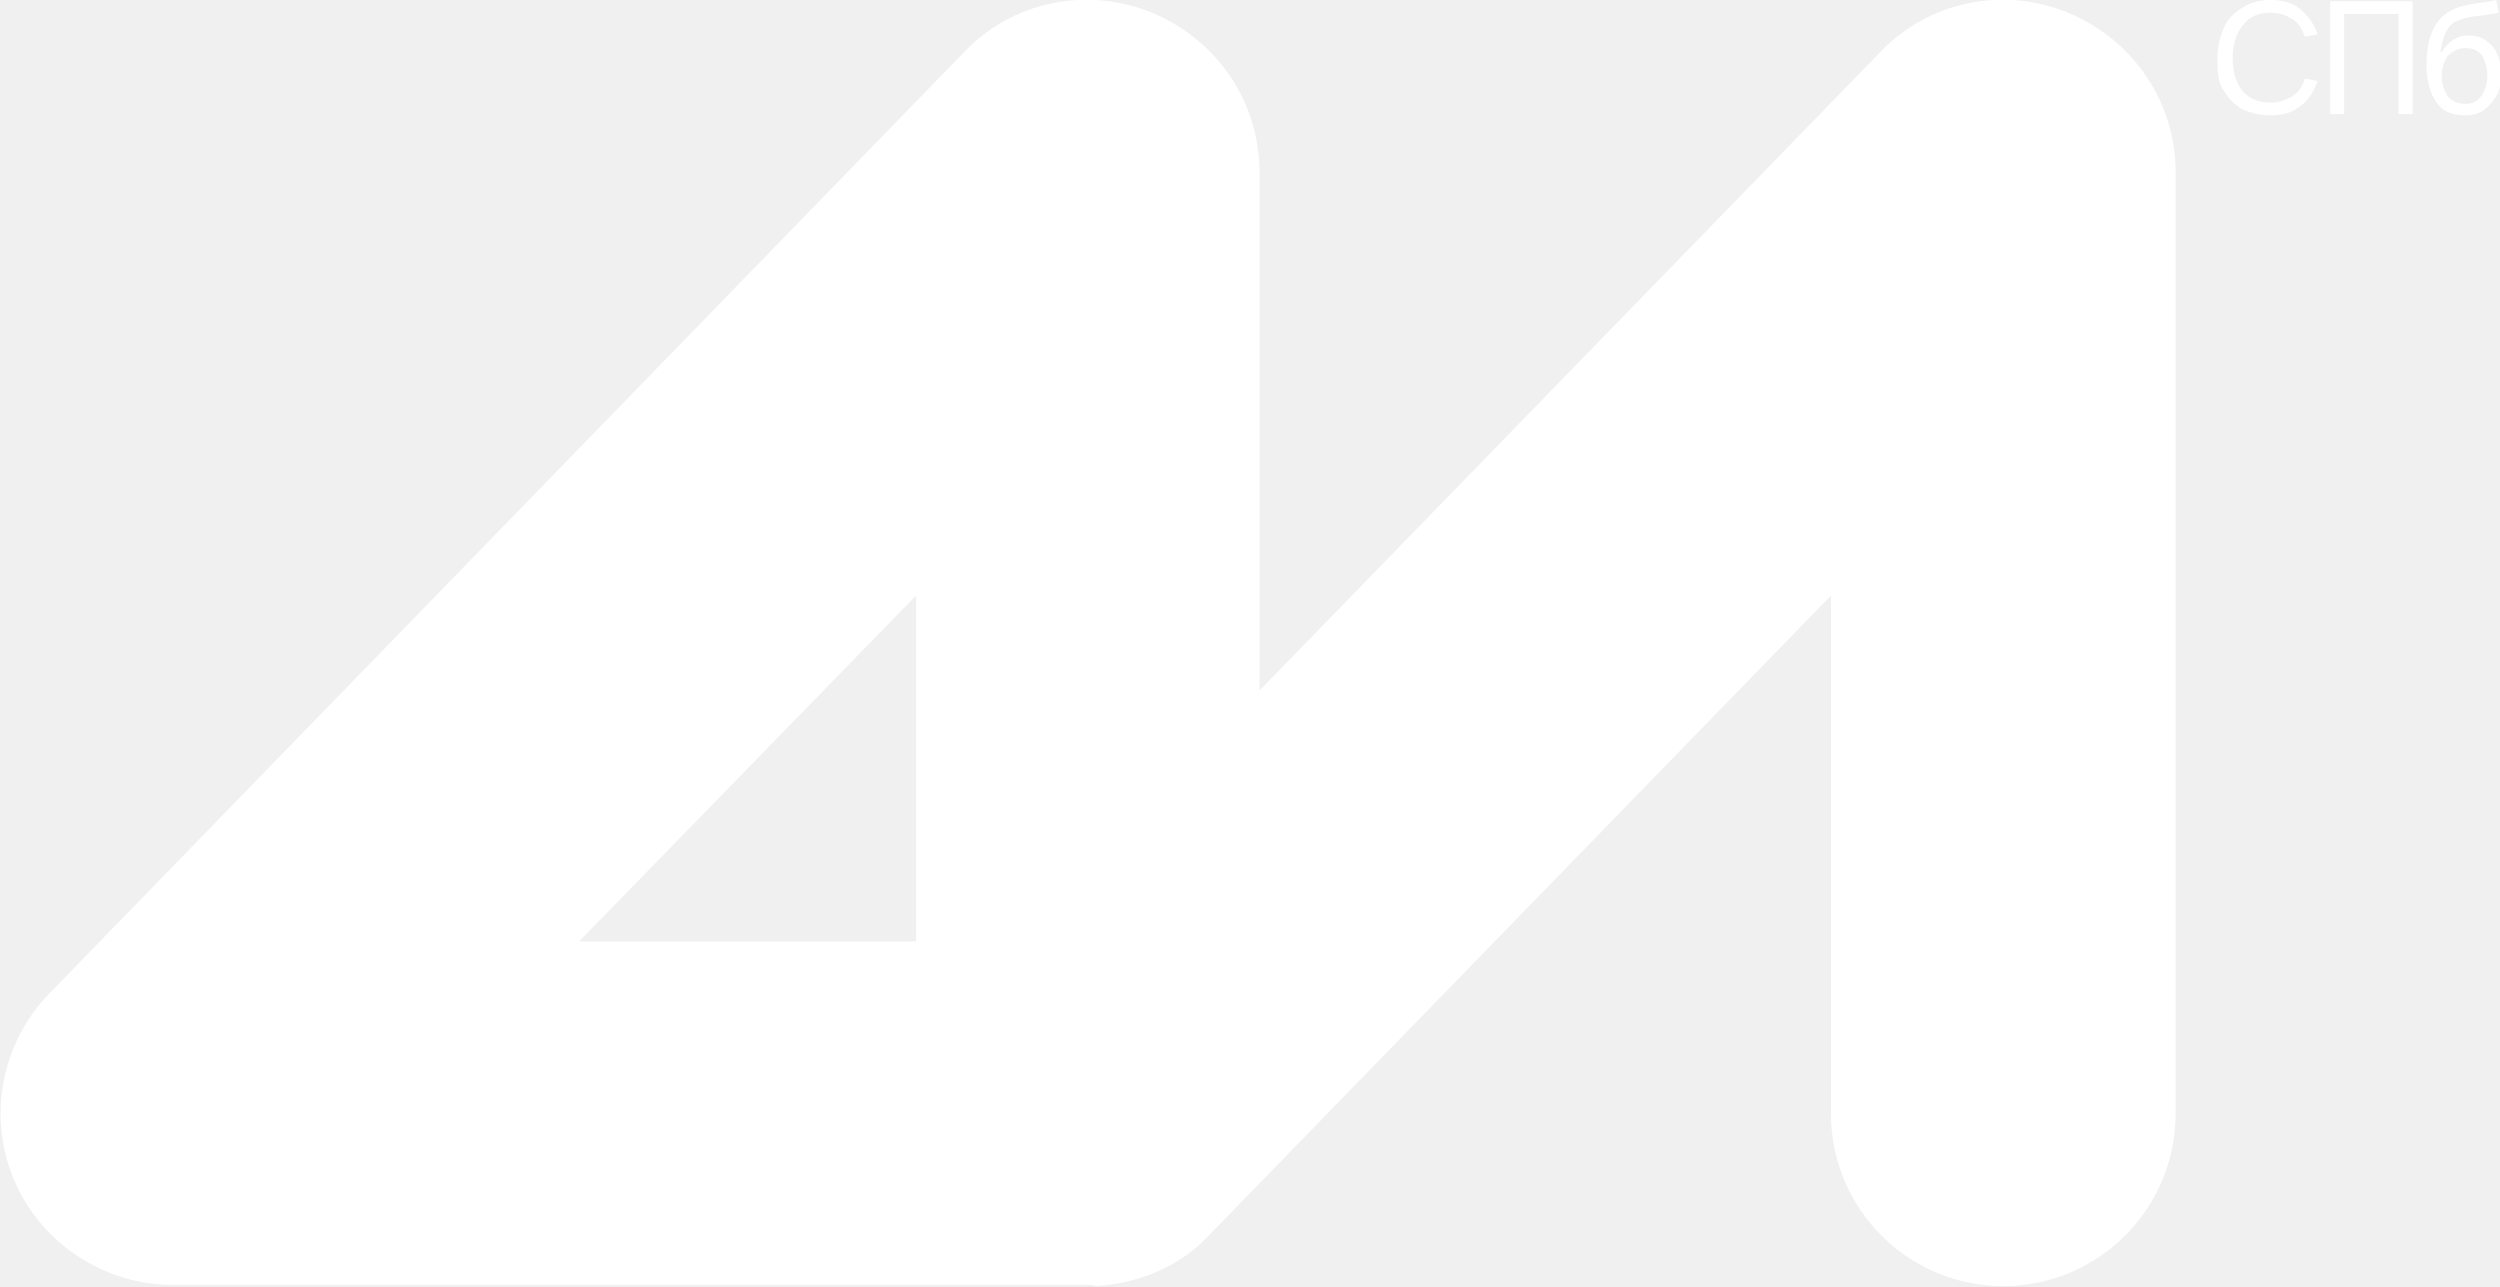
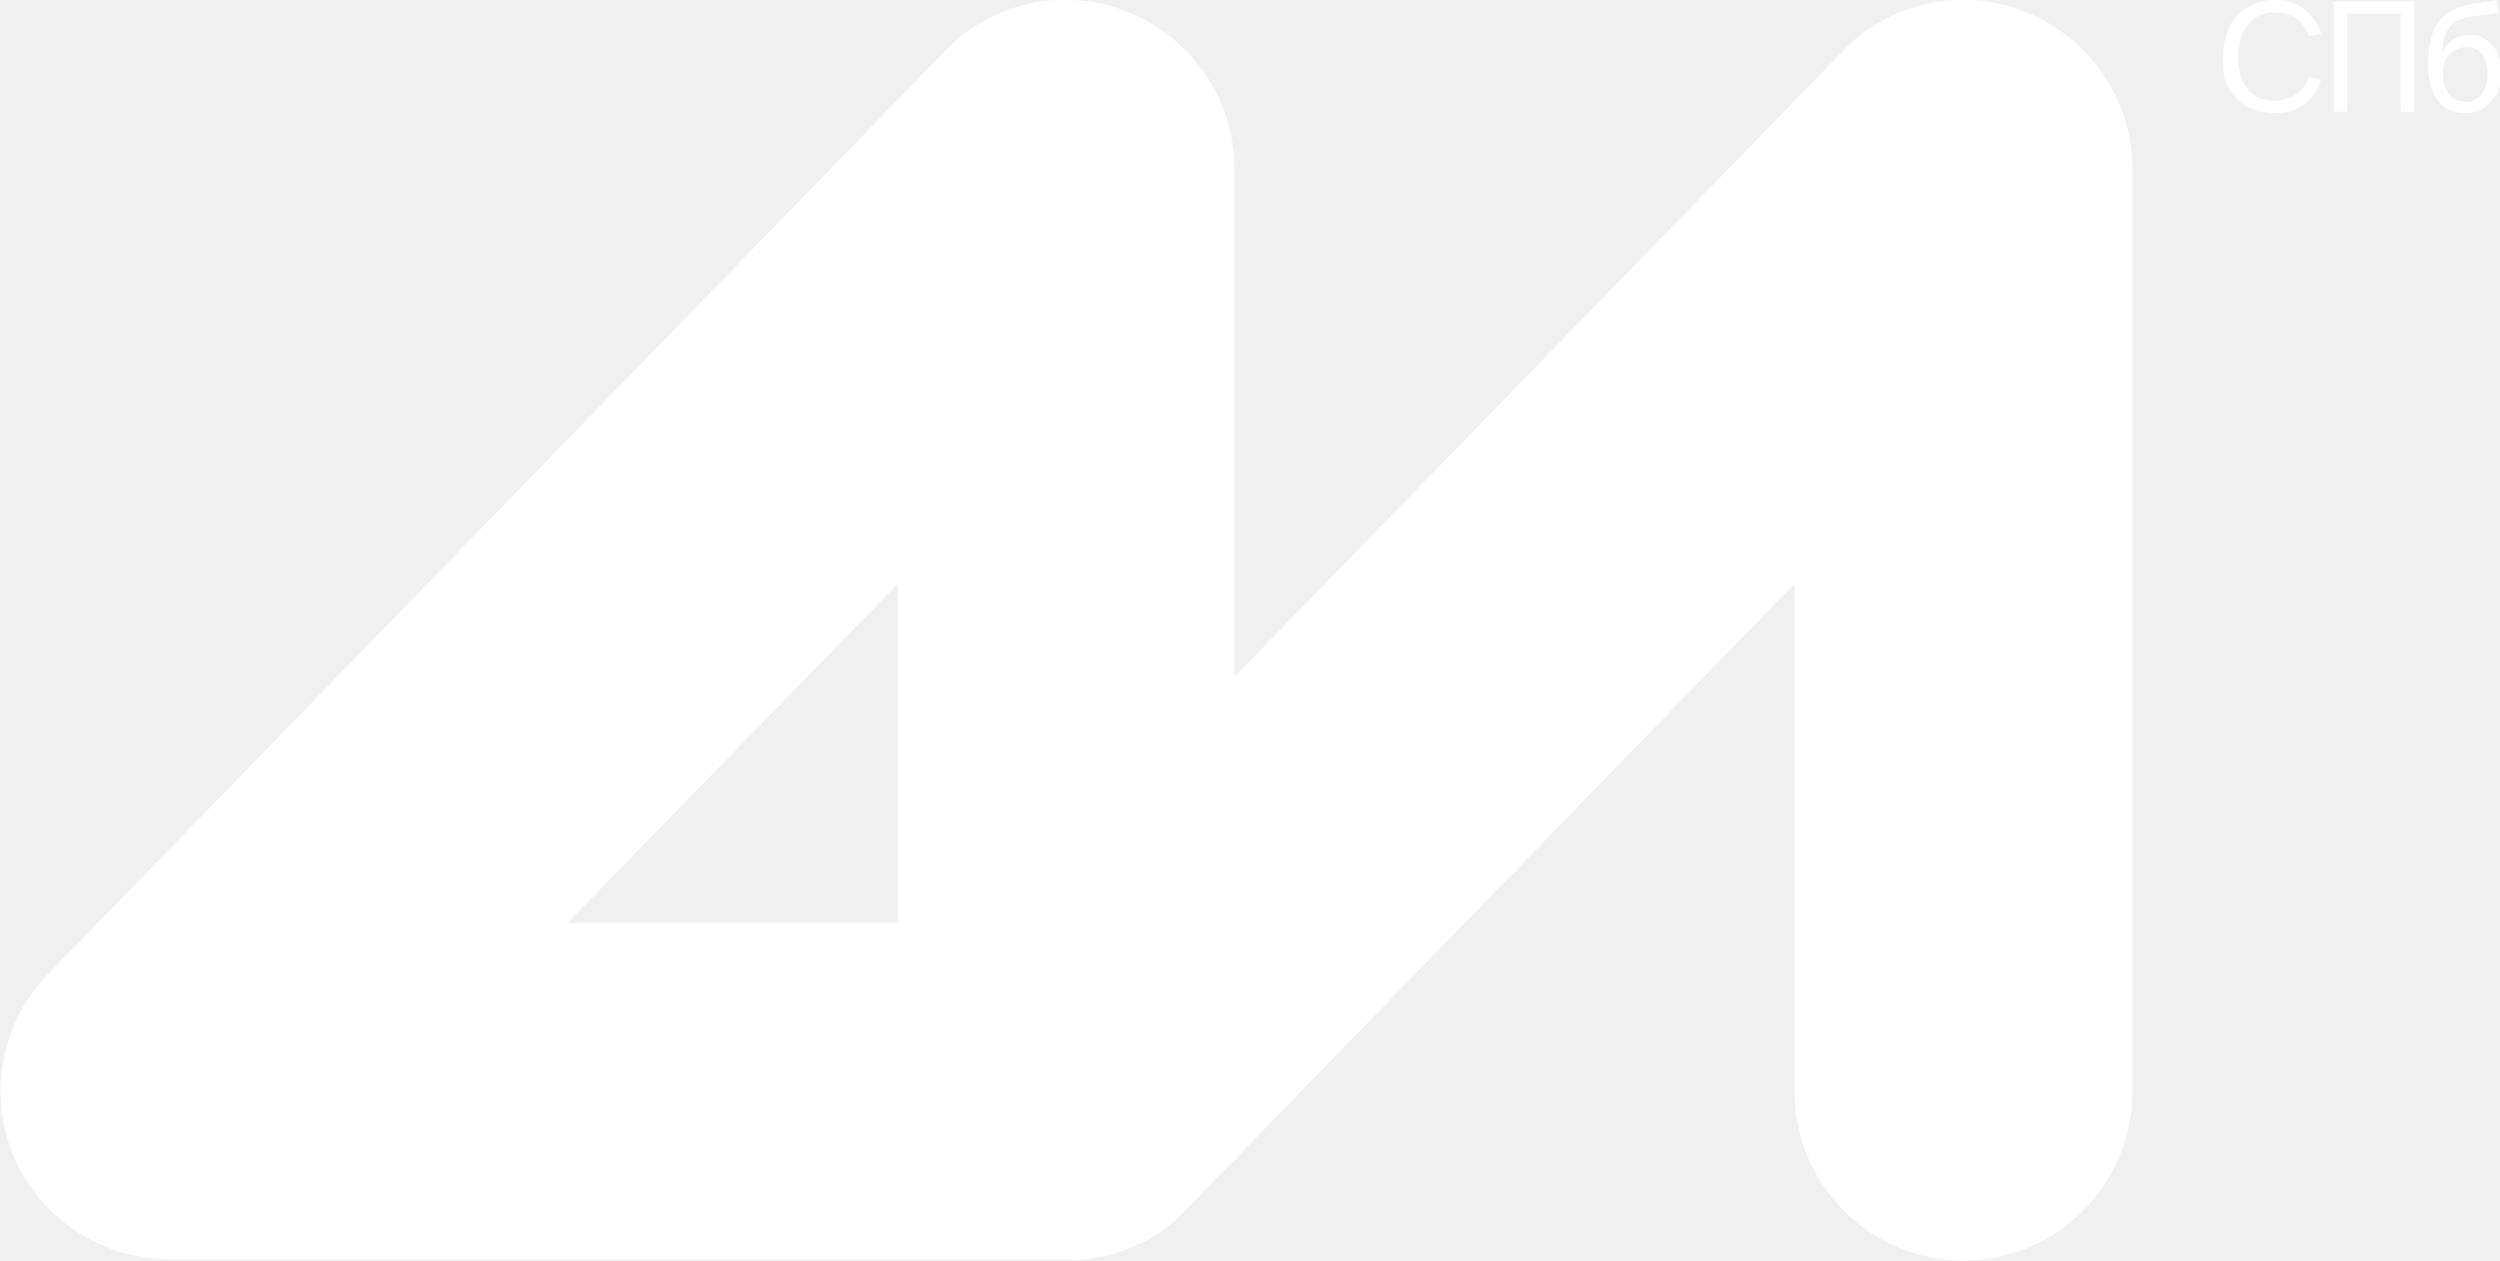
- <svg xmlns="http://www.w3.org/2000/svg" version="1.1" id="Layer_1" x="0px" y="0px" viewBox="0 0 197.3 101.5" style="enable-background:new 0 0 197.3 101.5;" xml:space="preserve">
+ <svg xmlns="http://www.w3.org/2000/svg" version="1.1" id="Layer_1" x="0px" y="0px" viewBox="0 0 201.3 101.5" style="enable-background:new 0 0 201.3 101.5;" xml:space="preserve">
  <style type="text/css">
	.st0{fill:#FFFFFF;}
</style>
  <g>
    <path class="st0" d="M85.8,101.4L85.8,101.4H13.6c-5.4,0-10.4-3.3-12.5-8.3s-1-10.8,2.8-14.7L76.1,4.1c3.8-4,9.7-5.2,14.8-3.1   c5.1,2.1,8.5,7,8.5,12.6v40.9l49-50.4c3.8-4,9.7-5.2,14.8-3.1s8.5,7,8.5,12.6v74.3c0,7.5-6.1,13.6-13.6,13.6s-13.6-6.1-13.6-13.6   V47l-49,50.4l0,0l0,0l0,0l0,0c-0.3,0.3-0.6,0.6-0.9,0.9l0,0l0,0c-2.2,1.9-5,3-8.1,3.2C86.3,101.4,86,101.4,85.8,101.4z M45.7,74.3   h26.6V47L45.7,74.3z" />
  </g>
  <g>
-     <path class="st0" d="M176.9,8.6c-0.6-0.4-1.1-0.9-1.5-1.6S175,5.5,175,4.6c0-0.9,0.2-1.7,0.5-2.4s0.8-1.2,1.5-1.6   c0.6-0.4,1.3-0.6,2.2-0.6c0.9,0,1.7,0.2,2.3,0.7c0.6,0.5,1.1,1.1,1.4,2l-1,0.2c-0.2-0.6-0.5-1.1-1-1.4c-0.5-0.3-1-0.5-1.7-0.5   c-0.9,0-1.7,0.3-2.2,1c-0.5,0.6-0.8,1.5-0.8,2.6c0,1.1,0.3,2,0.8,2.6s1.3,0.9,2.2,0.9c0.7,0,1.2-0.2,1.7-0.5c0.5-0.3,0.8-0.8,1-1.4   l1,0.2c-0.3,0.9-0.8,1.6-1.4,2c-0.6,0.5-1.4,0.7-2.3,0.7C178.3,9.1,177.6,8.9,176.9,8.6z" />
-     <path class="st0" d="M185,9h-1.1V0.1h6.5V9h-1.1V1.1H185V9z" />
-     <path class="st0" d="M192.3,8.1c-0.5-0.7-0.8-1.7-0.8-2.9c0-1.6,0.3-2.7,0.9-3.5c0.6-0.8,1.5-1.2,2.8-1.4c0.8-0.1,1.4-0.2,1.8-0.3   l0.2,1c-0.4,0.1-1.1,0.2-2,0.3c-0.6,0.1-1,0.2-1.4,0.4s-0.6,0.5-0.8,0.9c-0.2,0.4-0.3,0.9-0.4,1.5h0.1c0.5-0.8,1.2-1.3,2.1-1.3   c0.5,0,1,0.1,1.4,0.4s0.7,0.6,0.9,1.1c0.2,0.5,0.3,1,0.3,1.6c0,0.6-0.1,1.2-0.4,1.7s-0.6,0.8-1,1.1c-0.4,0.3-0.9,0.4-1.5,0.4   C193.5,9.1,192.8,8.8,192.3,8.1z M195.8,7.6c0.3-0.4,0.5-0.9,0.5-1.6c0-0.7-0.2-1.2-0.4-1.6c-0.3-0.4-0.7-0.6-1.3-0.6   c-0.6,0-1,0.2-1.4,0.6c-0.3,0.4-0.5,0.9-0.5,1.6s0.2,1.2,0.5,1.6c0.3,0.4,0.8,0.6,1.4,0.6C195.1,8.2,195.5,8,195.8,7.6z" />
+     <path class="st0" d="M180.9,8.6c-0.6-0.4-1.1-0.9-1.5-1.6S179,5.5,179,4.6c0-0.9,0.2-1.7,0.5-2.4s0.8-1.2,1.5-1.6   c0.6-0.4,1.3-0.6,2.2-0.6c0.9,0,1.7,0.2,2.3,0.7c0.6,0.5,1.1,1.1,1.4,2l-1,0.2c-0.2-0.6-0.5-1.1-1-1.4c-0.5-0.3-1-0.5-1.7-0.5   c-0.9,0-1.7,0.3-2.2,1c-0.5,0.6-0.8,1.5-0.8,2.6c0,1.1,0.3,2,0.8,2.6s1.3,0.9,2.2,0.9c0.7,0,1.2-0.2,1.7-0.5c0.5-0.3,0.8-0.8,1-1.4   l1,0.2c-0.3,0.9-0.8,1.6-1.4,2c-0.6,0.5-1.4,0.7-2.3,0.7C182.3,9.1,181.6,8.9,180.9,8.6z" />
+     <path class="st0" d="M189,9h-1.1V0.1h6.5V9h-1.1V1.1H189V9z" />
+     <path class="st0" d="M196.3,8.1c-0.5-0.7-0.8-1.7-0.8-2.9c0-1.6,0.3-2.7,0.9-3.5c0.6-0.8,1.5-1.2,2.8-1.4c0.8-0.1,1.4-0.2,1.8-0.3   l0.2,1c-0.4,0.1-1.1,0.2-2,0.3c-0.6,0.1-1,0.2-1.4,0.4s-0.6,0.5-0.8,0.9c-0.2,0.4-0.3,0.9-0.4,1.5h0.1c0.5-0.8,1.2-1.3,2.1-1.3   c0.5,0,1,0.1,1.4,0.4s0.7,0.6,0.9,1.1c0.2,0.5,0.3,1,0.3,1.6c0,0.6-0.1,1.2-0.4,1.7s-0.6,0.8-1,1.1c-0.4,0.3-0.9,0.4-1.5,0.4   C197.5,9.1,196.8,8.8,196.3,8.1z M199.8,7.6c0.3-0.4,0.5-0.9,0.5-1.6c0-0.7-0.2-1.2-0.4-1.6c-0.3-0.4-0.7-0.6-1.3-0.6   c-0.6,0-1,0.2-1.4,0.6c-0.3,0.4-0.5,0.9-0.5,1.6s0.2,1.2,0.5,1.6c0.3,0.4,0.8,0.6,1.4,0.6C199.1,8.2,199.5,8,199.8,7.6z" />
  </g>
</svg>
